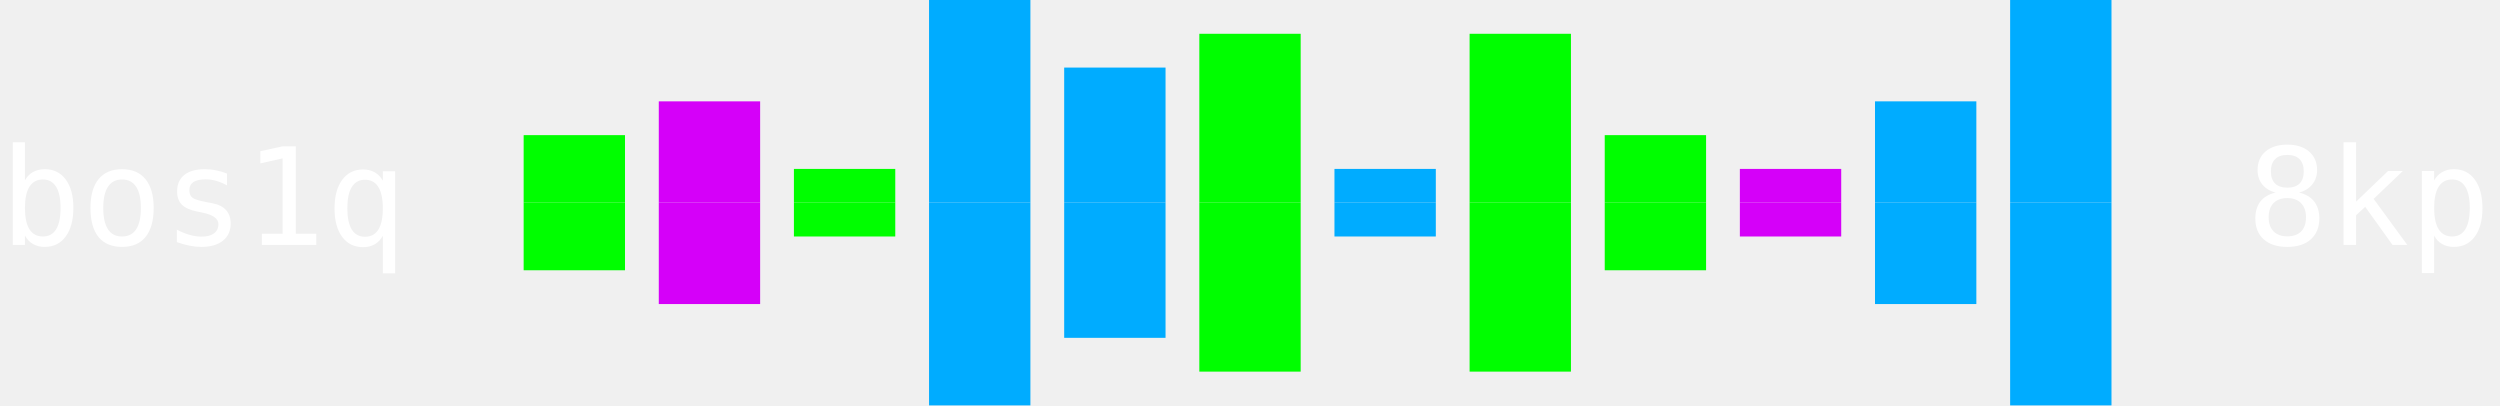
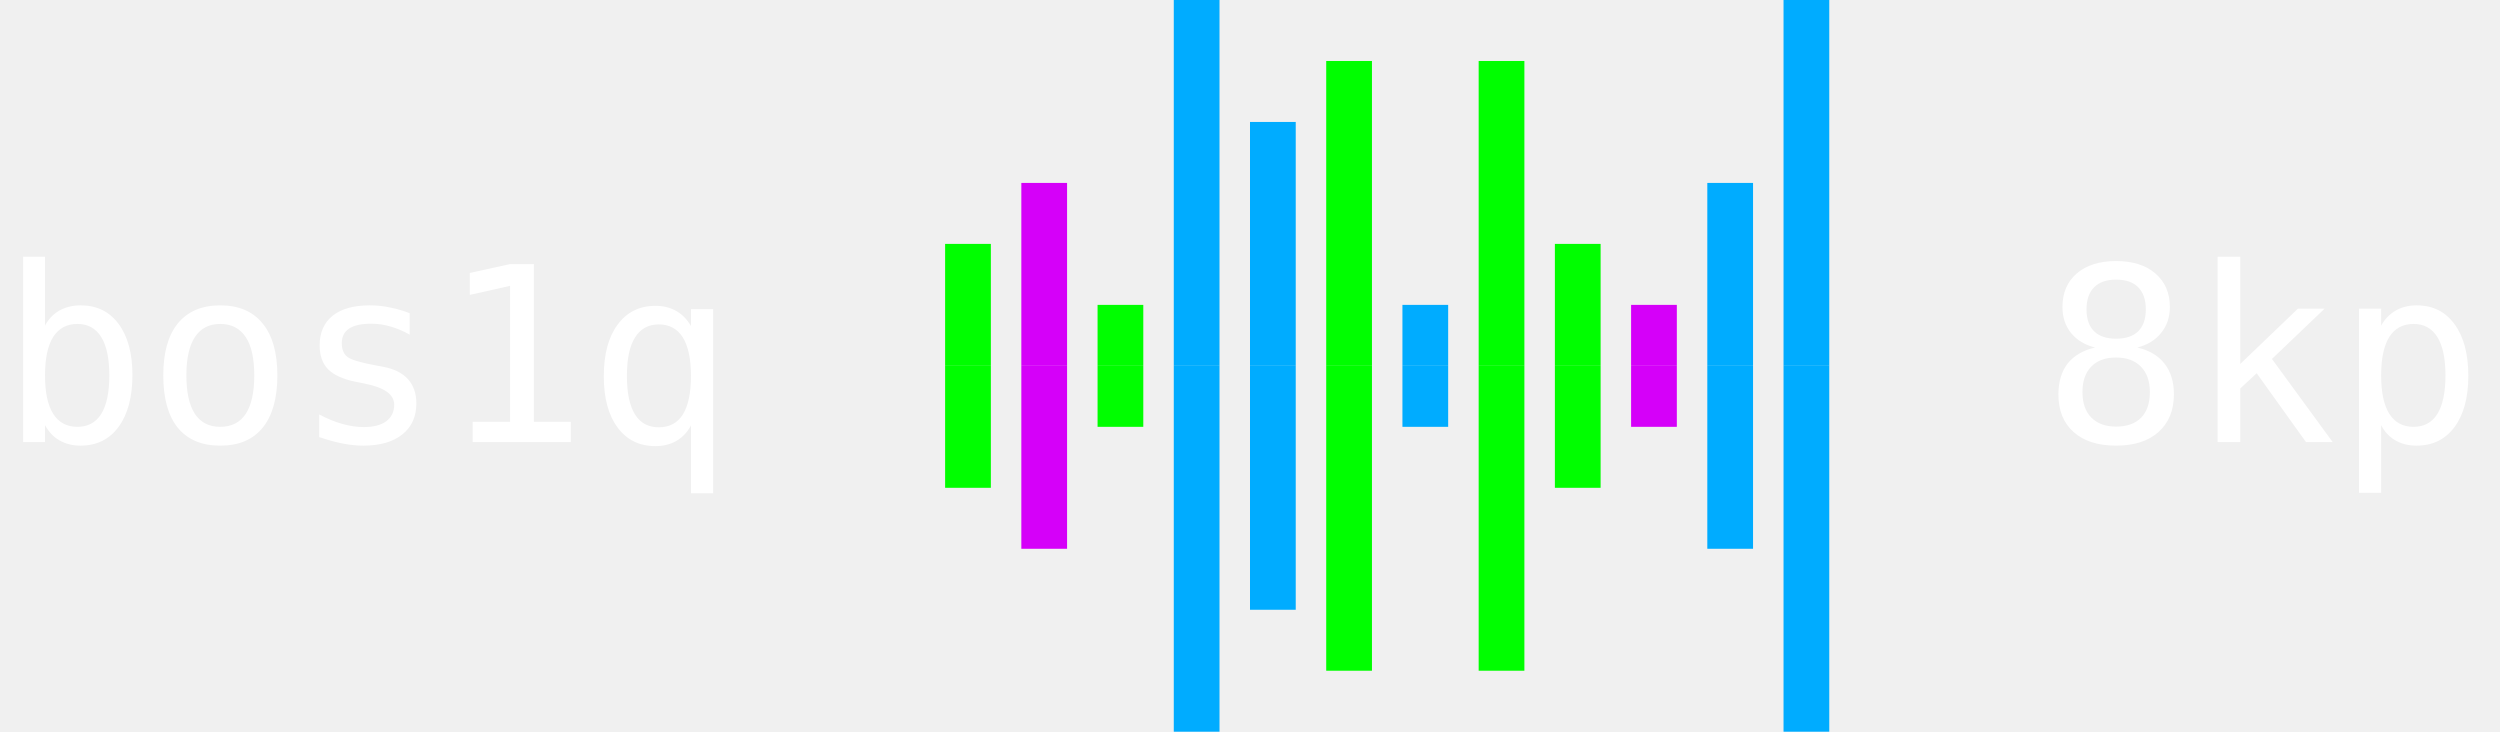
- <svg xmlns="http://www.w3.org/2000/svg" viewBox="0 0 296 48" width="296" height="48">
+ <svg xmlns="http://www.w3.org/2000/svg" viewBox="0 0 164 48" width="164" height="48">
  <text x="0" y="29" font-family="monospace" font-size="16" fill="#ffffff">bos1q</text>
  <g id="hash-bars" transform="translate(62, 0)">
-     <rect x="0" y="16" width="12" height="8" fill="#00fe00" />
-     <rect x="16" y="12" width="12" height="12" fill="#d500f9" />
-     <rect x="32" y="20" width="12" height="4" fill="#00fe00" />
-     <rect x="48" y="0" width="12" height="24" fill="#00acff" />
-     <rect x="64" y="8" width="12" height="16" fill="#00acff" />
-     <rect x="80" y="4" width="12" height="20" fill="#00fe00" />
-     <rect x="96" y="20" width="12" height="4" fill="#00acff" />
-     <rect x="112" y="4" width="12" height="20" fill="#00fe00" />
-     <rect x="128" y="16" width="12" height="8" fill="#00fe00" />
-     <rect x="144" y="20" width="12" height="4" fill="#d500f9" />
-     <rect x="160" y="12" width="12" height="12" fill="#00acff" />
-     <rect x="176" y="0" width="12" height="24" fill="#00acff" />
-     <rect x="0" y="24" width="12" height="8" fill="#00fe00" />
-     <rect x="16" y="24" width="12" height="12" fill="#d500f9" />
-     <rect x="32" y="24" width="12" height="4" fill="#00fe00" />
-     <rect x="48" y="24" width="12" height="24" fill="#00acff" />
-     <rect x="64" y="24" width="12" height="16" fill="#00acff" />
-     <rect x="80" y="24" width="12" height="20" fill="#00fe00" />
-     <rect x="96" y="24" width="12" height="4" fill="#00acff" />
-     <rect x="112" y="24" width="12" height="20" fill="#00fe00" />
-     <rect x="128" y="24" width="12" height="8" fill="#00fe00" />
-     <rect x="144" y="24" width="12" height="4" fill="#d500f9" />
-     <rect x="160" y="24" width="12" height="12" fill="#00acff" />
-     <rect x="176" y="24" width="12" height="24" fill="#00acff" />
+     <rect x="0" y="16" width="3" height="8" fill="#00fe00" />
+     <rect x="5" y="12" width="3" height="12" fill="#d500f9" />
+     <rect x="10" y="20" width="3" height="4" fill="#00fe00" />
+     <rect x="15" y="0" width="3" height="24" fill="#00acff" />
+     <rect x="20" y="8" width="3" height="16" fill="#00acff" />
+     <rect x="25" y="4" width="3" height="20" fill="#00fe00" />
+     <rect x="30" y="20" width="3" height="4" fill="#00acff" />
+     <rect x="35" y="4" width="3" height="20" fill="#00fe00" />
+     <rect x="40" y="16" width="3" height="8" fill="#00fe00" />
+     <rect x="45" y="20" width="3" height="4" fill="#d500f9" />
+     <rect x="50" y="12" width="3" height="12" fill="#00acff" />
+     <rect x="55" y="0" width="3" height="24" fill="#00acff" />
+     <rect x="0" y="24" width="3" height="8" fill="#00fe00" />
+     <rect x="5" y="24" width="3" height="12" fill="#d500f9" />
+     <rect x="10" y="24" width="3" height="4" fill="#00fe00" />
+     <rect x="15" y="24" width="3" height="24" fill="#00acff" />
+     <rect x="20" y="24" width="3" height="16" fill="#00acff" />
+     <rect x="25" y="24" width="3" height="20" fill="#00fe00" />
+     <rect x="30" y="24" width="3" height="4" fill="#00acff" />
+     <rect x="35" y="24" width="3" height="20" fill="#00fe00" />
+     <rect x="40" y="24" width="3" height="8" fill="#00fe00" />
+     <rect x="45" y="24" width="3" height="4" fill="#d500f9" />
+     <rect x="50" y="24" width="3" height="12" fill="#00acff" />
+     <rect x="55" y="24" width="3" height="24" fill="#00acff" />
  </g>
-   <text x="266" y="29" font-family="monospace" font-size="16" fill="#ffffff">8kp</text>
+   <text x="134" y="29" font-family="monospace" font-size="16" fill="#ffffff">8kp</text>
</svg>
